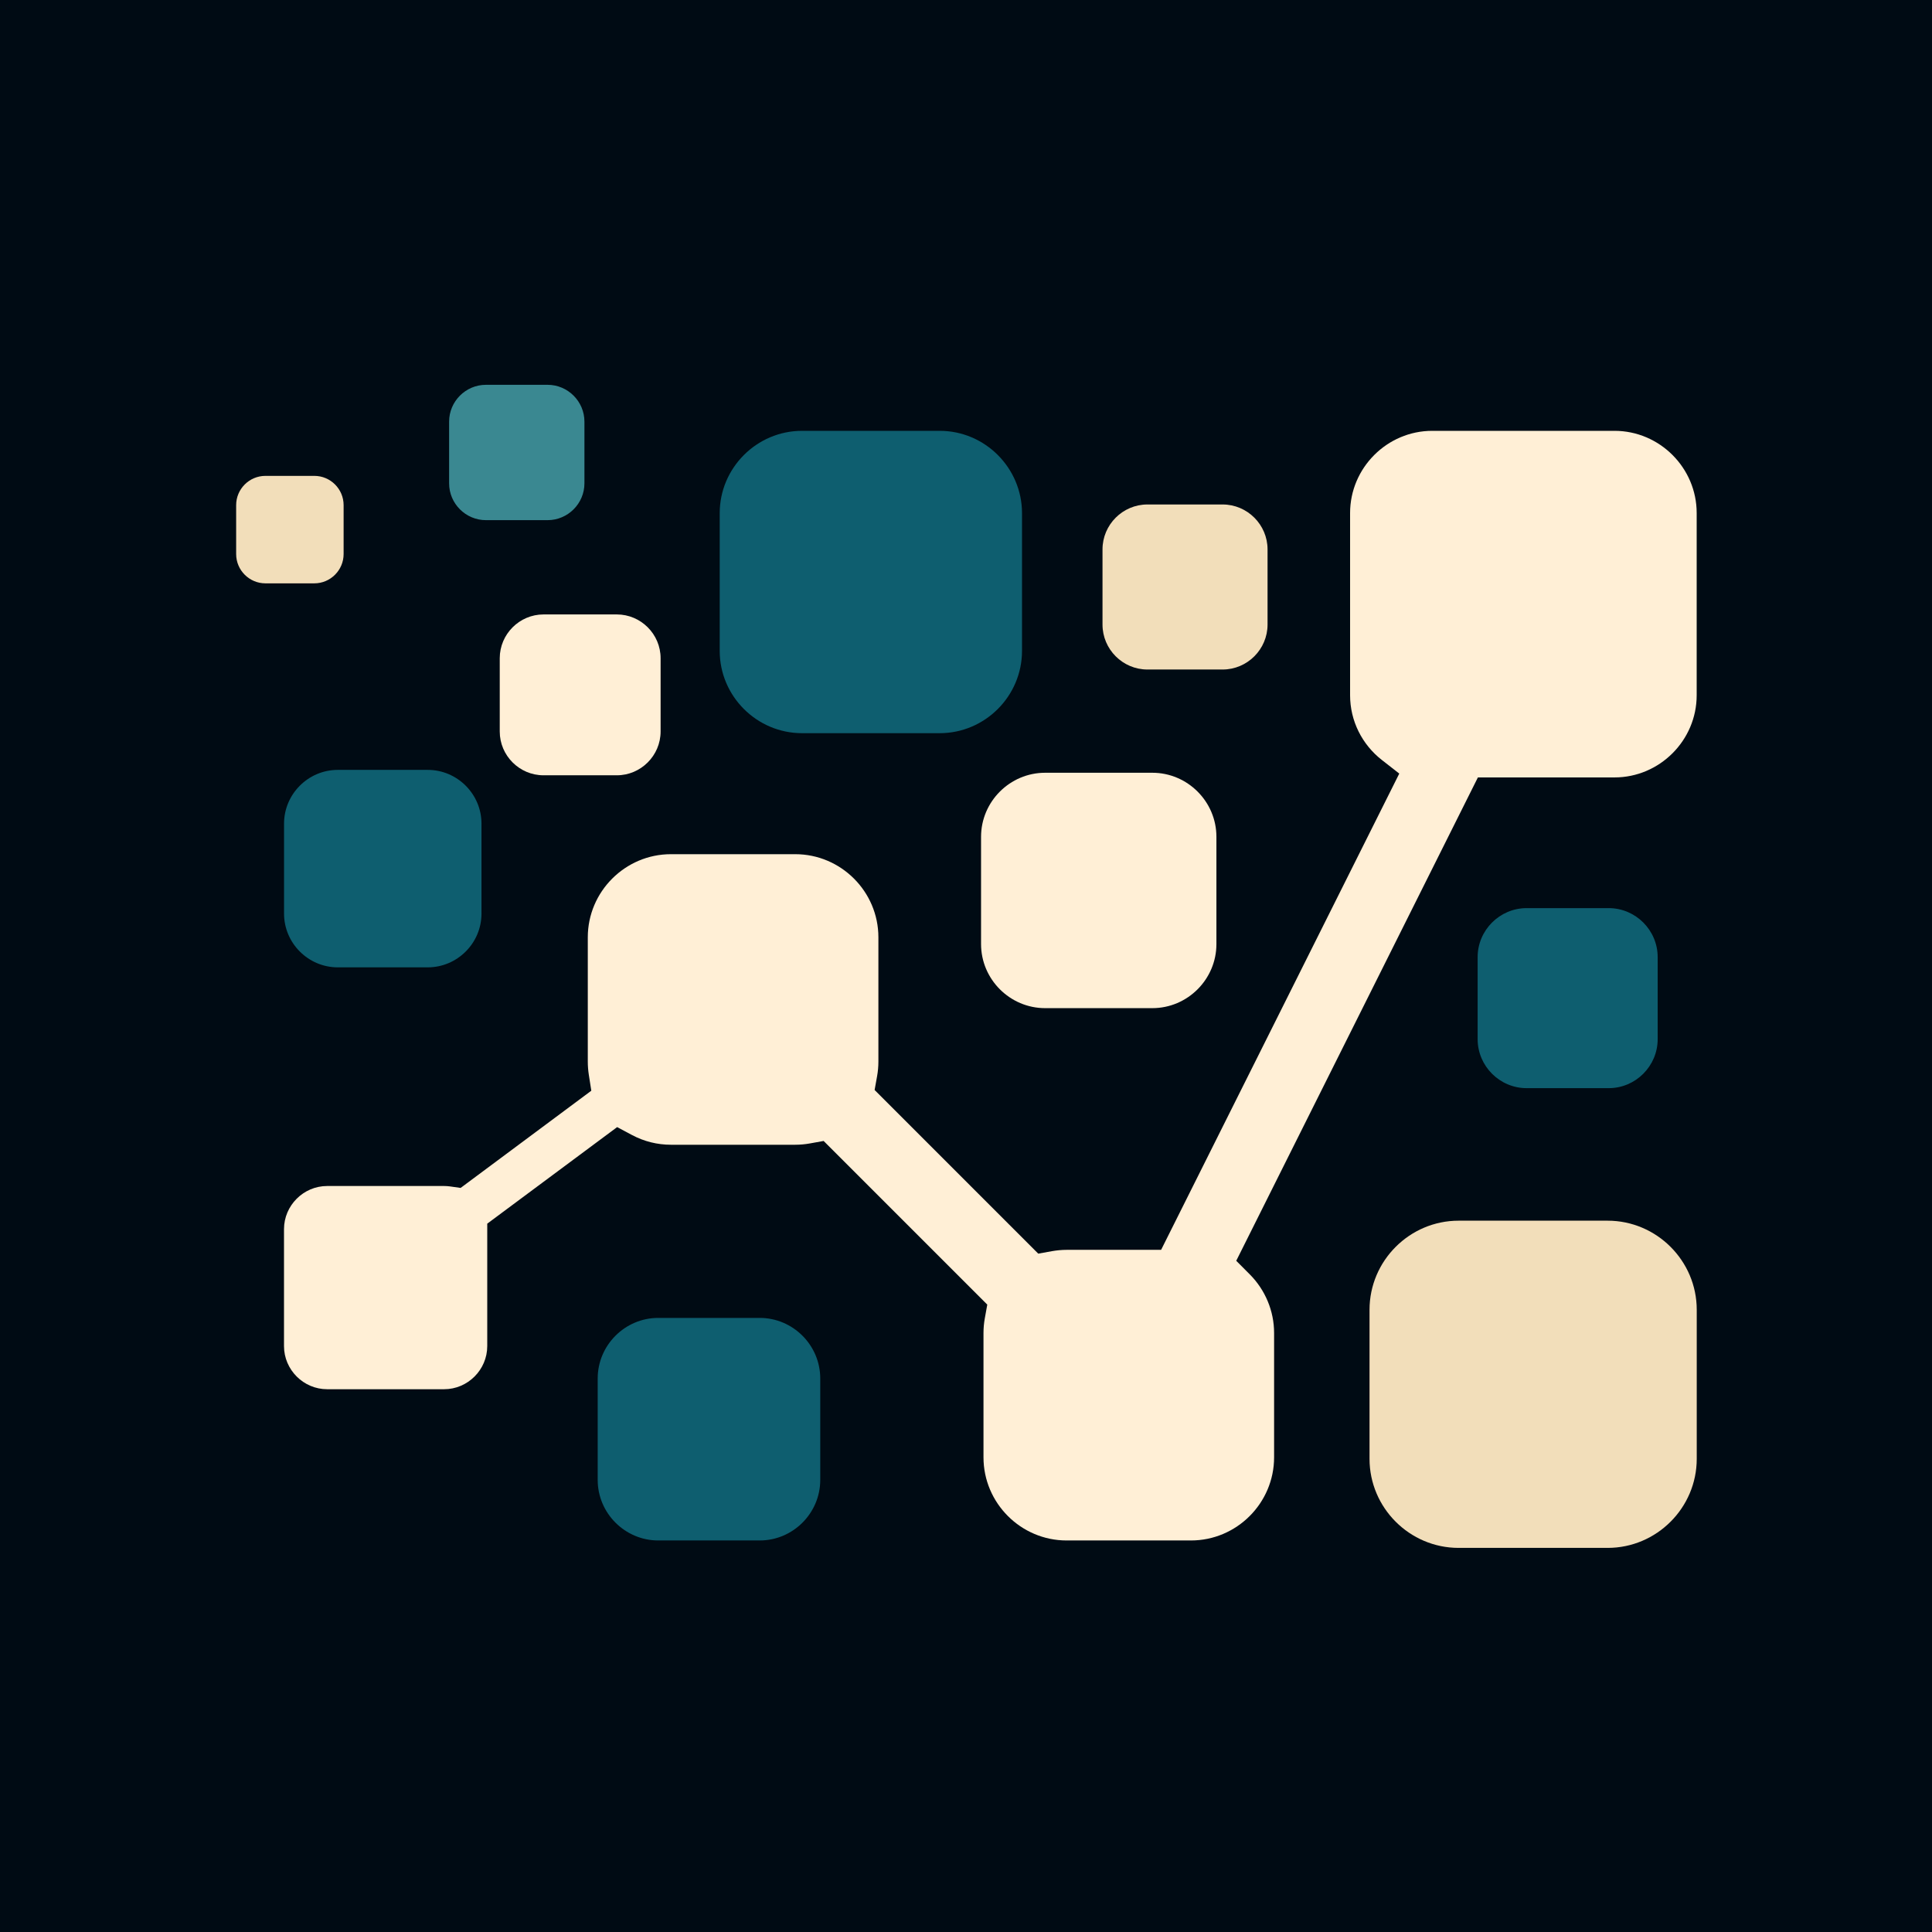
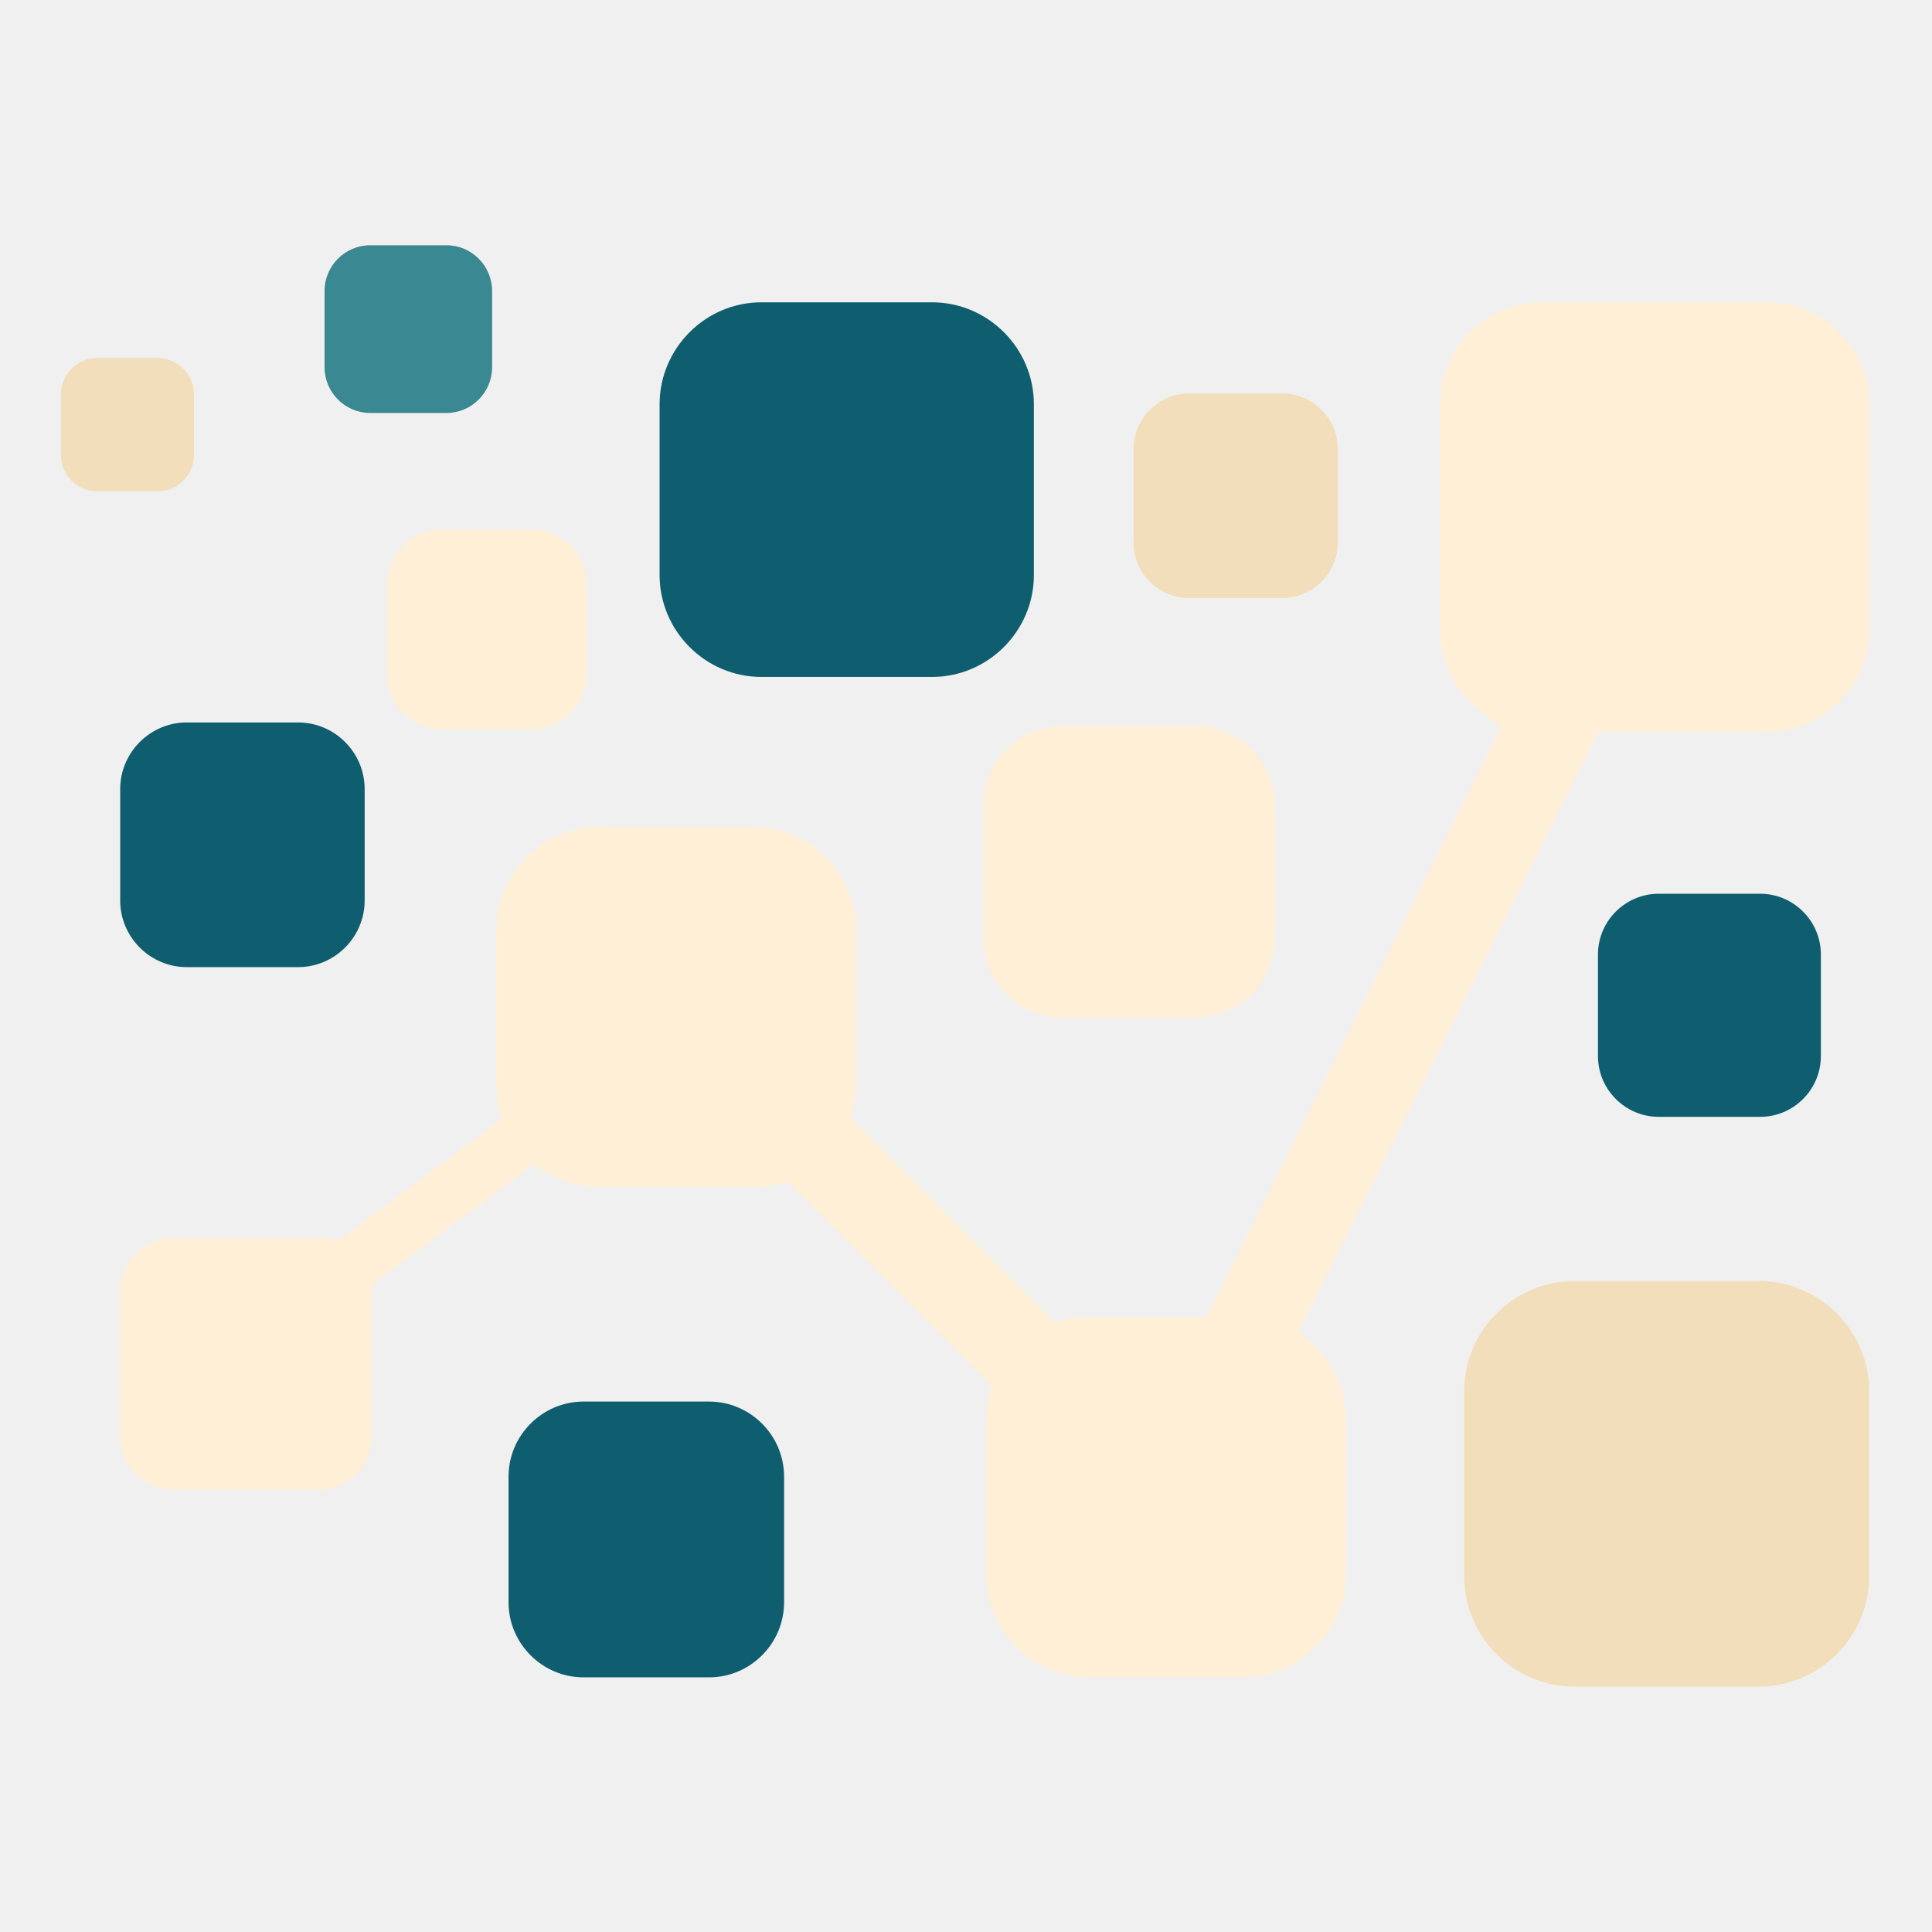
<svg xmlns="http://www.w3.org/2000/svg" width="500" zoomAndPan="magnify" viewBox="0 0 375 375" height="500" preserveAspectRatio="xMidYMid meet" version="1.0">
  <defs>
-     <clipPath id="c353929100">
-       <path d="M 55 83 L 329.336 83 L 329.336 300 L 55 300 Z M 55 83 " clip-rule="nonzero" />
+     <clipPath id="d8b363ecd0">
+       <path d="M 23 58 L 362.816 58 L 362.816 326 L 23 326 Z M 23 58 " clip-rule="nonzero" />
    </clipPath>
-     <clipPath id="6443923b8c">
-       <path d="M 265 236 L 329.336 236 L 329.336 300.441 L 265 300.441 Z M 265 236 " clip-rule="nonzero" />
+     <clipPath id="38418103c5">
+       <path d="M 284 248 L 362.816 248 L 362.816 327.355 L 284 327.355 Z M 284 248 " clip-rule="nonzero" />
    </clipPath>
-     <clipPath id="e6e01019cf">
-       <path d="M 87 74.691 L 114 74.691 L 114 101 L 87 101 Z M 87 74.691 " clip-rule="nonzero" />
+     <clipPath id="68c8d09898">
+       <path d="M 62 47.605 L 96 47.605 L 96 81 L 62 81 Z M 62 47.605 " clip-rule="nonzero" />
    </clipPath>
-     <clipPath id="ae4d64f020">
-       <path d="M 45.836 92 L 67 92 L 67 114 L 45.836 114 Z M 45.836 92 " clip-rule="nonzero" />
+     <clipPath id="4a9ca775b1">
+       <path d="M 11.816 69 L 38 69 L 38 96 L 11.816 96 Z M 11.816 69 " clip-rule="nonzero" />
    </clipPath>
  </defs>
-   <rect x="-37.5" width="450" fill="#ffffff" y="-37.5" height="450" fill-opacity="1" />
-   <rect x="-37.5" width="450" fill="#ffffff" y="-37.5" height="450" fill-opacity="1" />
-   <rect x="-37.5" width="450" fill="#000b14" y="-37.5" height="450" fill-opacity="1" />
-   <g clip-path="url(#c353929100)">
-     <path fill="#ffefd6" d="M 225.383 242.594 L 207.031 242.594 C 206.082 242.594 205.133 242.688 204.195 242.848 L 201.523 243.332 L 169.762 211.566 L 170.242 208.895 C 170.41 207.957 170.496 207.008 170.496 206.059 L 170.496 181.934 C 170.496 173.055 163.234 165.797 154.359 165.797 L 130.23 165.797 C 121.355 165.797 114.09 173.055 114.09 181.934 L 114.09 206.059 C 114.09 206.918 114.16 207.77 114.289 208.609 L 114.773 211.707 L 89.41 230.574 L 87.301 230.277 C 86.938 230.23 86.57 230.203 86.199 230.203 L 63.504 230.203 C 58.906 230.203 55.125 233.984 55.125 238.582 L 55.125 261.277 C 55.125 265.871 58.906 269.648 63.504 269.648 L 86.199 269.648 C 90.793 269.648 94.574 265.871 94.574 261.277 L 94.574 237.512 L 119.789 218.77 L 122.688 220.316 C 125.016 221.555 127.594 222.195 130.23 222.195 L 154.359 222.195 C 155.309 222.195 156.258 222.109 157.191 221.941 L 159.867 221.461 L 191.629 253.223 L 191.148 255.898 C 190.98 256.832 190.895 257.781 190.895 258.73 L 190.895 282.867 C 190.895 291.746 198.152 299.004 207.031 299.004 L 231.164 299.004 C 240.039 299.004 247.301 291.746 247.301 282.867 L 247.301 258.73 C 247.301 254.465 245.59 250.383 242.59 247.363 L 239.953 244.719 L 286.859 150.898 L 313.375 150.898 C 322.129 150.898 329.324 143.711 329.324 134.953 L 329.324 99.578 C 329.324 90.816 322.137 83.625 313.375 83.625 L 277.996 83.625 C 269.238 83.625 262.051 90.816 262.051 99.578 L 262.051 134.953 C 262.051 139.898 264.355 144.508 268.246 147.535 L 271.598 150.152 L 225.371 242.594 Z M 225.383 242.594 " fill-opacity="1" fill-rule="evenodd" />
+   <g clip-path="url(#d8b363ecd0)">
+     <path fill="#ffefd6" d="M 234.113 255.672 L 211.395 255.672 C 210.219 255.672 209.043 255.781 207.883 255.984 L 204.574 256.582 L 165.25 217.219 L 165.848 213.91 C 166.055 212.75 166.16 211.57 166.16 210.395 L 166.16 180.496 C 166.16 169.496 157.172 160.5 146.18 160.5 L 116.309 160.5 C 105.32 160.5 96.324 169.496 96.324 180.496 L 96.324 210.395 C 96.324 211.461 96.414 212.512 96.574 213.555 L 97.172 217.391 L 65.77 240.773 L 63.156 240.406 C 62.707 240.348 62.254 240.316 61.793 240.316 L 33.695 240.316 C 28.004 240.316 23.324 245 23.324 250.695 L 23.324 278.82 C 23.324 284.516 28.004 289.195 33.695 289.195 L 61.793 289.195 C 67.484 289.195 72.164 284.516 72.164 278.82 L 72.164 249.371 L 103.383 226.145 L 106.969 228.062 C 109.852 229.598 113.043 230.391 116.309 230.391 L 146.18 230.391 C 147.355 230.391 148.531 230.285 149.691 230.078 L 153 229.48 L 192.324 268.844 L 191.727 272.156 C 191.52 273.312 191.414 274.492 191.414 275.668 L 191.414 305.578 C 191.414 316.578 200.402 325.574 211.395 325.574 L 241.27 325.574 C 252.262 325.574 261.25 316.578 261.25 305.578 L 261.25 275.668 C 261.25 270.379 259.133 265.324 255.418 261.578 L 252.156 258.301 L 310.23 142.043 L 343.055 142.043 C 353.891 142.043 362.805 133.133 362.805 122.281 L 362.805 78.441 C 362.805 67.582 353.902 58.676 343.055 58.676 L 299.258 58.676 C 288.414 58.676 279.516 67.582 279.516 78.441 L 279.516 122.281 C 279.516 128.41 282.367 134.121 287.184 137.871 L 291.332 141.113 L 234.102 255.672 Z M 234.113 255.672 " fill-opacity="1" fill-rule="evenodd" />
  </g>
-   <path fill="#f2deba" d="M 222.715 97.918 C 217.918 97.918 213.996 101.844 213.996 106.637 L 213.996 121.23 C 213.996 126.027 217.918 129.953 222.715 129.953 L 237.309 129.953 C 242.105 129.953 246.031 126.023 246.031 121.23 L 246.031 106.637 C 246.031 101.84 242.102 97.918 237.309 97.918 Z M 222.715 97.918 " fill-opacity="1" fill-rule="evenodd" />
-   <path fill="#0e5e6f" d="M 155.672 83.625 C 146.883 83.625 139.695 90.82 139.695 99.605 L 139.695 126.336 C 139.695 135.121 146.883 142.309 155.672 142.309 L 182.398 142.309 C 191.184 142.309 198.371 135.117 198.371 126.336 L 198.371 99.605 C 198.371 90.82 191.184 83.625 182.398 83.625 Z M 155.672 83.625 " fill-opacity="1" fill-rule="evenodd" />
-   <path fill="#0e5e6f" d="M 127.773 255.805 C 121.305 255.805 116.012 261.098 116.012 267.566 L 116.012 287.246 C 116.012 293.711 121.305 299.004 127.773 299.004 L 147.453 299.004 C 153.918 299.004 159.211 293.711 159.211 287.246 L 159.211 267.566 C 159.211 261.098 153.918 255.805 147.453 255.805 Z M 127.773 255.805 " fill-opacity="1" fill-rule="evenodd" />
-   <g clip-path="url(#6443923b8c)">
-     <path fill="#f2deba" d="M 283.113 236.934 C 273.605 236.934 265.824 244.715 265.824 254.227 L 265.824 283.156 C 265.824 292.664 273.602 300.445 283.113 300.445 L 312.043 300.445 C 321.551 300.445 329.336 292.668 329.336 283.156 L 329.336 254.227 C 329.336 244.719 321.555 236.934 312.043 236.934 Z M 283.113 236.934 " fill-opacity="1" fill-rule="evenodd" />
+   <path fill="#f2deba" d="M 230.812 76.383 C 224.871 76.383 220.016 81.25 220.016 87.191 L 220.016 105.277 C 220.016 111.223 224.871 116.082 230.812 116.082 L 248.883 116.082 C 254.82 116.082 259.676 111.215 259.676 105.277 L 259.676 87.191 C 259.676 81.246 254.812 76.383 248.883 76.383 Z M 230.812 76.383 " fill-opacity="1" fill-rule="evenodd" />
+   <path fill="#0e5e6f" d="M 147.805 58.676 C 136.926 58.676 128.027 67.59 128.027 78.477 L 128.027 111.598 C 128.027 122.488 136.926 131.395 147.805 131.395 L 180.898 131.395 C 191.777 131.395 200.676 122.48 200.676 111.598 L 200.676 78.477 C 200.676 67.59 191.777 58.676 180.898 58.676 Z M 147.805 58.676 " fill-opacity="1" fill-rule="evenodd" />
+   <path fill="#0e5e6f" d="M 113.266 272.043 C 105.262 272.043 98.707 278.602 98.707 286.617 L 98.707 311 C 98.707 319.016 105.262 325.574 113.266 325.574 L 137.629 325.574 C 145.637 325.574 152.191 319.016 152.191 311 L 152.191 286.613 C 152.191 278.602 145.637 272.043 137.629 272.043 Z M 113.266 272.043 " fill-opacity="1" fill-rule="evenodd" />
+   <g clip-path="url(#38418103c5)">
+     <path fill="#f2deba" d="M 305.59 248.656 C 293.82 248.656 284.184 258.297 284.184 270.086 L 284.184 305.934 C 284.184 317.715 293.812 327.359 305.59 327.359 L 341.406 327.359 C 353.176 327.359 362.816 317.719 362.816 305.934 L 362.816 270.086 C 362.816 258.301 353.184 248.656 341.406 248.656 Z M 305.59 248.656 " fill-opacity="1" fill-rule="evenodd" />
  </g>
-   <path fill="#0e5e6f" d="M 296.324 176.266 C 291.094 176.266 286.809 180.547 286.809 185.781 L 286.809 201.695 C 286.809 206.93 291.09 211.211 296.324 211.211 L 312.242 211.211 C 317.473 211.211 321.754 206.93 321.754 201.695 L 321.754 185.781 C 321.754 180.547 317.473 176.266 312.242 176.266 Z M 296.324 176.266 " fill-opacity="1" fill-rule="evenodd" />
-   <path fill="#ffefd6" d="M 202.859 149.992 C 196.02 149.992 190.422 155.59 190.422 162.43 L 190.422 183.242 C 190.422 190.078 196.02 195.68 202.859 195.68 L 223.668 195.68 C 230.508 195.68 236.105 190.078 236.105 183.242 L 236.105 162.43 C 236.105 155.59 230.508 149.992 223.668 149.992 Z M 202.859 149.992 " fill-opacity="1" fill-rule="evenodd" />
-   <path fill="#0e5e6f" d="M 65.566 149.434 C 59.828 149.434 55.133 154.133 55.133 159.867 L 55.133 177.328 C 55.133 183.062 59.828 187.762 65.566 187.762 L 83.023 187.762 C 88.762 187.762 93.457 183.062 93.457 177.328 L 93.457 159.867 C 93.457 154.133 88.762 149.434 83.023 149.434 Z M 65.566 149.434 " fill-opacity="1" fill-rule="evenodd" />
-   <path fill="#ffefd6" d="M 105.5 119.262 C 100.828 119.262 97 123.09 97 127.762 L 97 141.984 C 97 146.656 100.82 150.484 105.5 150.484 L 119.723 150.484 C 124.395 150.484 128.223 146.656 128.223 141.984 L 128.223 127.762 C 128.223 123.09 124.398 119.262 119.723 119.262 Z M 105.5 119.262 " fill-opacity="1" fill-rule="evenodd" />
-   <g clip-path="url(#e6e01019cf)">
-     <path fill="#3a8891" d="M 94.32 74.691 C 90.387 74.691 87.172 77.91 87.172 81.844 L 87.172 93.812 C 87.172 97.746 90.387 100.961 94.32 100.961 L 106.285 100.961 C 110.219 100.961 113.438 97.746 113.438 93.812 L 113.438 81.844 C 113.438 77.91 110.219 74.691 106.285 74.691 Z M 94.32 74.691 " fill-opacity="1" fill-rule="evenodd" />
+   <path fill="#0e5e6f" d="M 321.949 173.477 C 315.473 173.477 310.164 178.781 310.164 185.266 L 310.164 204.988 C 310.164 211.473 315.465 216.777 321.949 216.777 L 341.656 216.777 C 348.133 216.777 353.43 211.473 353.43 204.988 L 353.43 185.266 C 353.43 178.781 348.133 173.477 341.656 173.477 Z M 321.949 173.477 " fill-opacity="1" fill-rule="evenodd" />
+   <path fill="#ffefd6" d="M 206.23 140.918 C 197.762 140.918 190.828 147.855 190.828 156.332 L 190.828 182.117 C 190.828 190.594 197.762 197.531 206.23 197.531 L 231.992 197.531 C 240.461 197.531 247.391 190.594 247.391 182.117 L 247.391 156.332 C 247.391 147.855 240.461 140.918 231.992 140.918 Z M 206.23 140.918 " fill-opacity="1" fill-rule="evenodd" />
+   <path fill="#0e5e6f" d="M 36.246 140.227 C 29.145 140.227 23.328 146.047 23.328 153.156 L 23.328 174.789 C 23.328 181.898 29.145 187.719 36.246 187.719 L 57.863 187.719 C 64.965 187.719 70.781 181.898 70.781 174.789 L 70.781 153.156 C 70.781 146.047 64.965 140.227 57.863 140.227 Z M 36.246 140.227 " fill-opacity="1" fill-rule="evenodd" />
+   <path fill="#ffefd6" d="M 85.688 102.832 C 79.902 102.832 75.164 107.578 75.164 113.367 L 75.164 130.992 C 75.164 136.781 79.898 141.527 85.688 141.527 L 103.297 141.527 C 109.082 141.527 113.824 136.781 113.824 130.992 L 113.824 113.367 C 113.824 107.578 109.09 102.832 103.297 102.832 Z M 85.688 102.832 " fill-opacity="1" fill-rule="evenodd" />
+   <g clip-path="url(#68c8d09898)">
+     <path fill="#3a8891" d="M 71.852 47.605 C 66.98 47.605 62.996 51.59 62.996 56.465 L 62.996 71.297 C 62.996 76.172 66.98 80.156 71.852 80.156 L 86.664 80.156 C 91.531 80.156 95.516 76.172 95.516 71.297 L 95.516 56.465 C 95.516 51.59 91.531 47.605 86.664 47.605 Z M 71.852 47.605 " fill-opacity="1" fill-rule="evenodd" />
  </g>
-   <g clip-path="url(#ae4d64f020)">
-     <path fill="#f2deba" d="M 51.516 92.367 C 48.391 92.367 45.836 94.918 45.836 98.047 L 45.836 107.547 C 45.836 110.668 48.387 113.227 51.516 113.227 L 61.016 113.227 C 64.137 113.227 66.695 110.668 66.695 107.547 L 66.695 98.047 C 66.695 94.918 64.145 92.367 61.016 92.367 Z M 51.516 92.367 " fill-opacity="1" fill-rule="evenodd" />
+   <g clip-path="url(#4a9ca775b1)">
+     <path fill="#f2deba" d="M 18.852 69.504 C 14.984 69.504 11.82 72.672 11.82 76.543 L 11.82 88.32 C 11.82 92.188 14.98 95.359 18.852 95.359 L 30.617 95.359 C 34.48 95.359 37.648 92.188 37.648 88.32 L 37.648 76.543 C 37.648 72.672 34.488 69.504 30.617 69.504 Z M 18.852 69.504 " fill-opacity="1" fill-rule="evenodd" />
  </g>
</svg>
